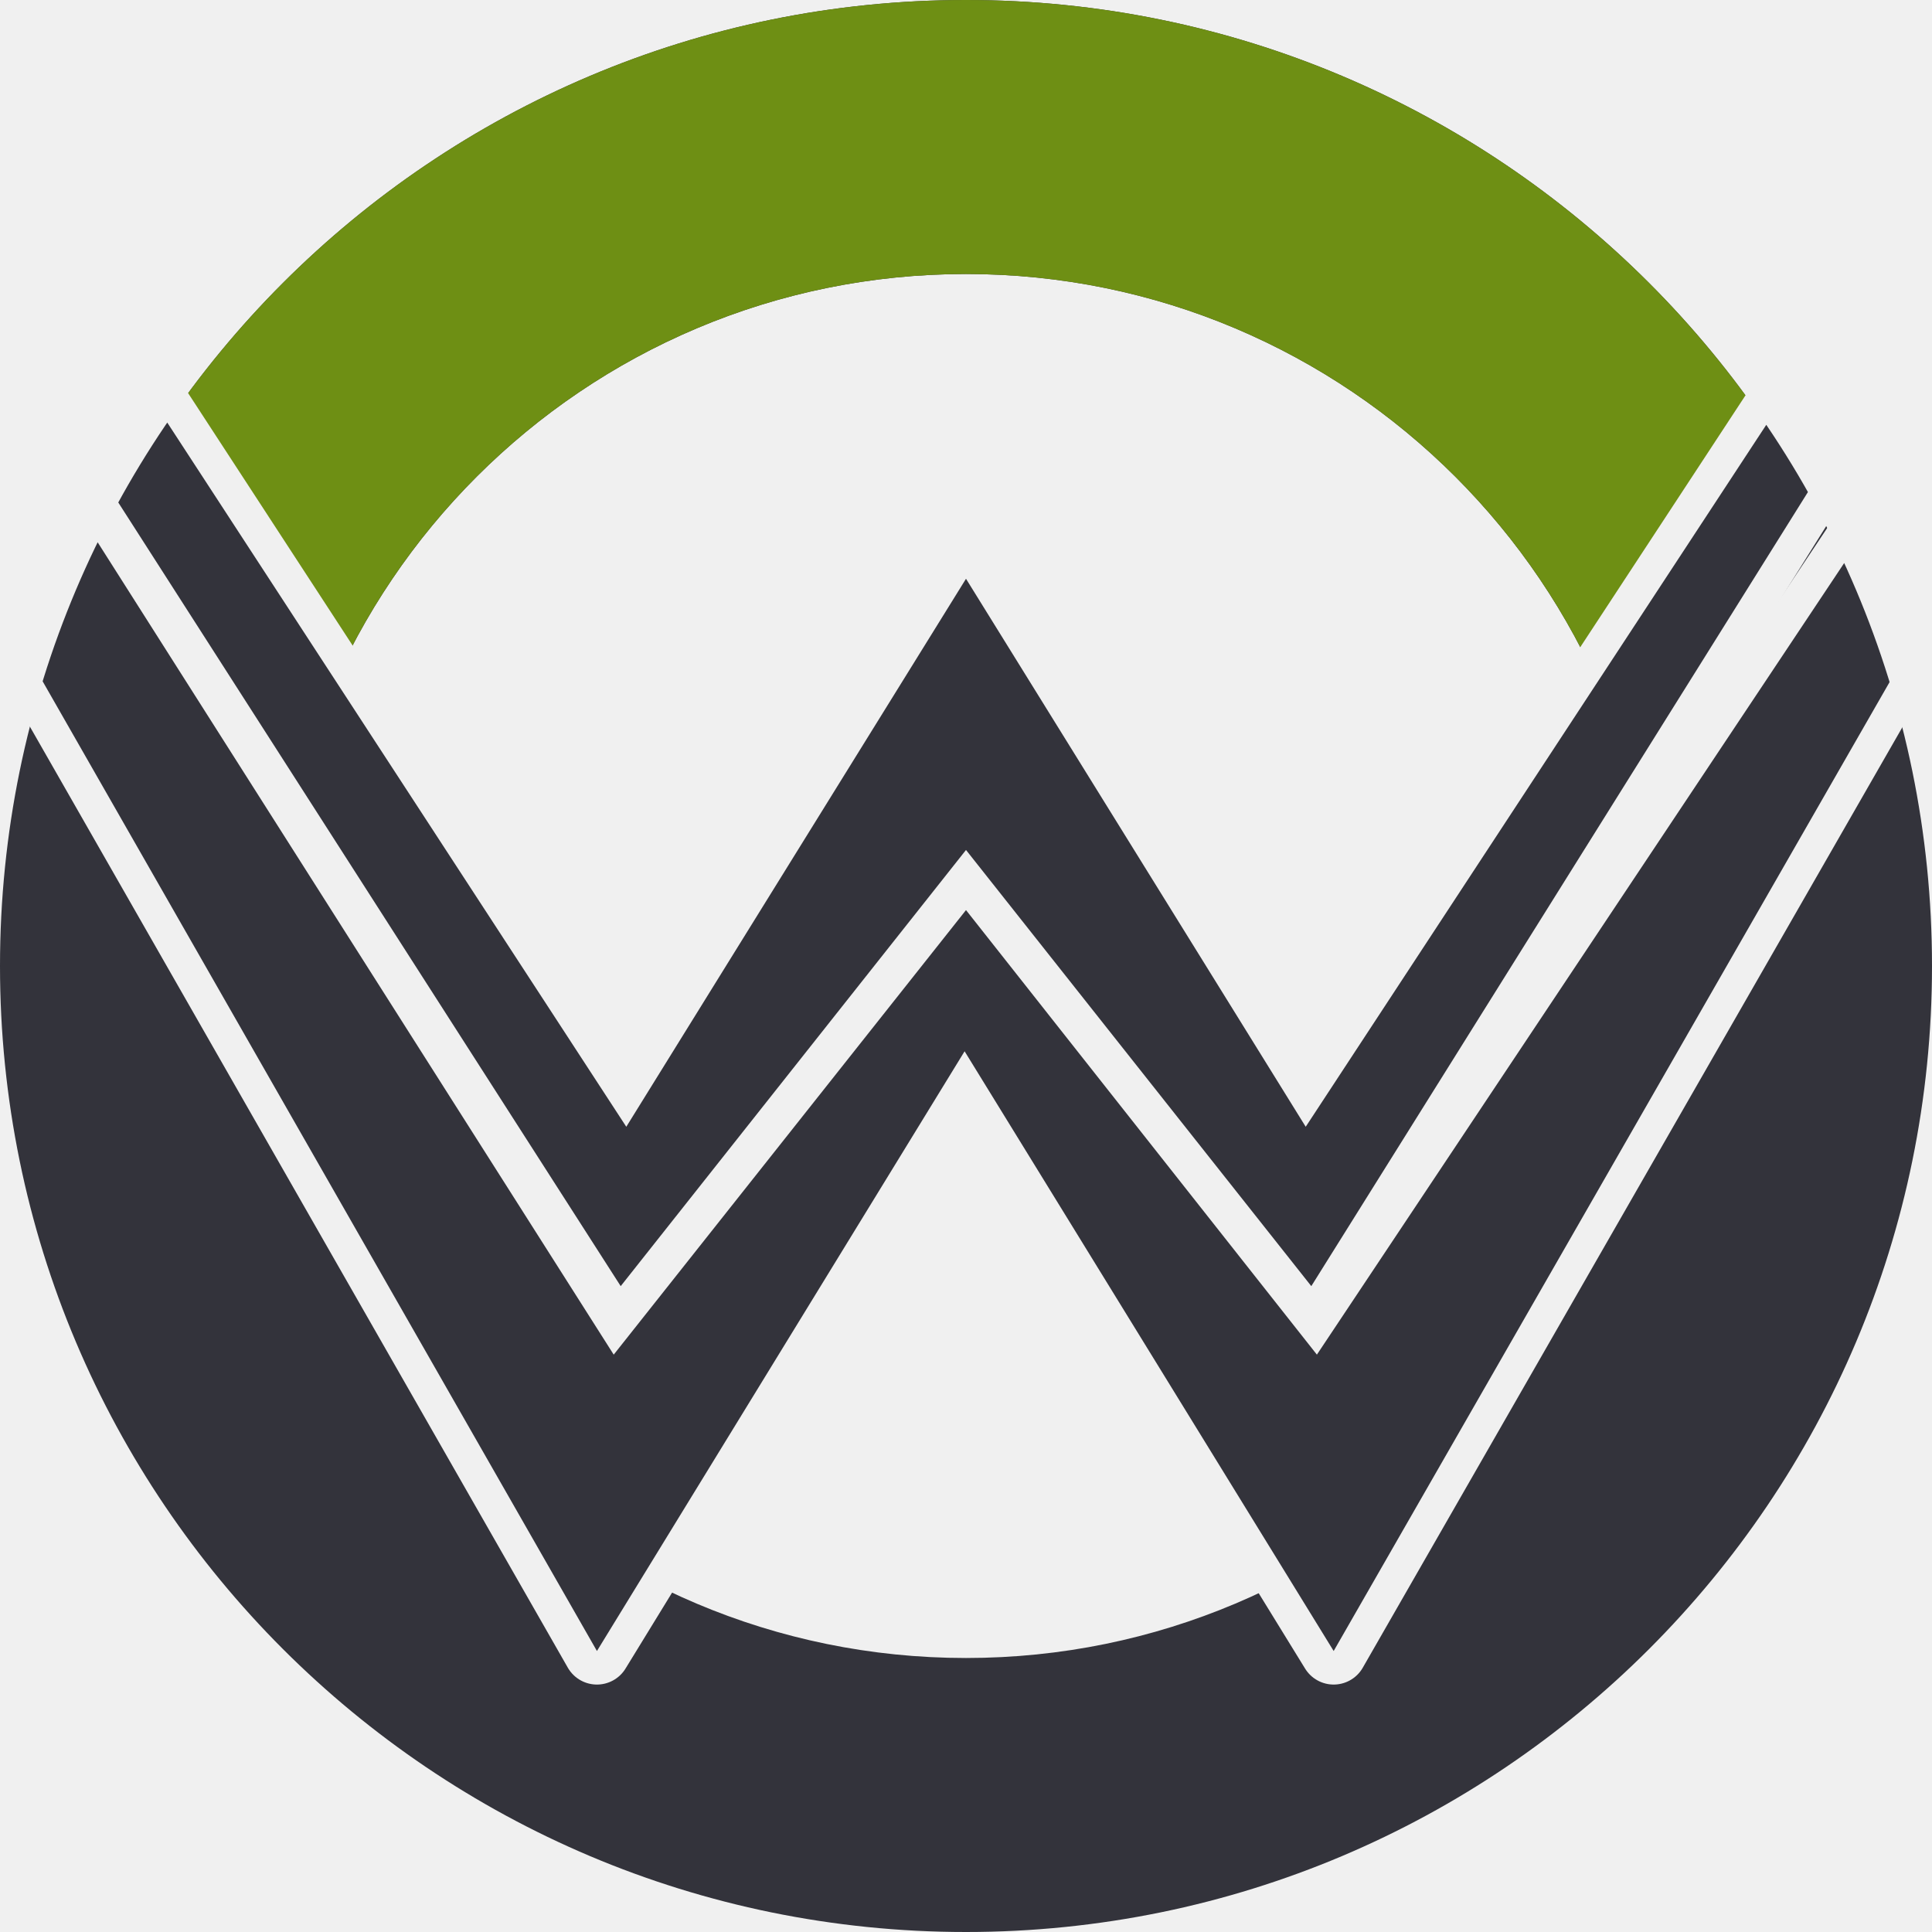
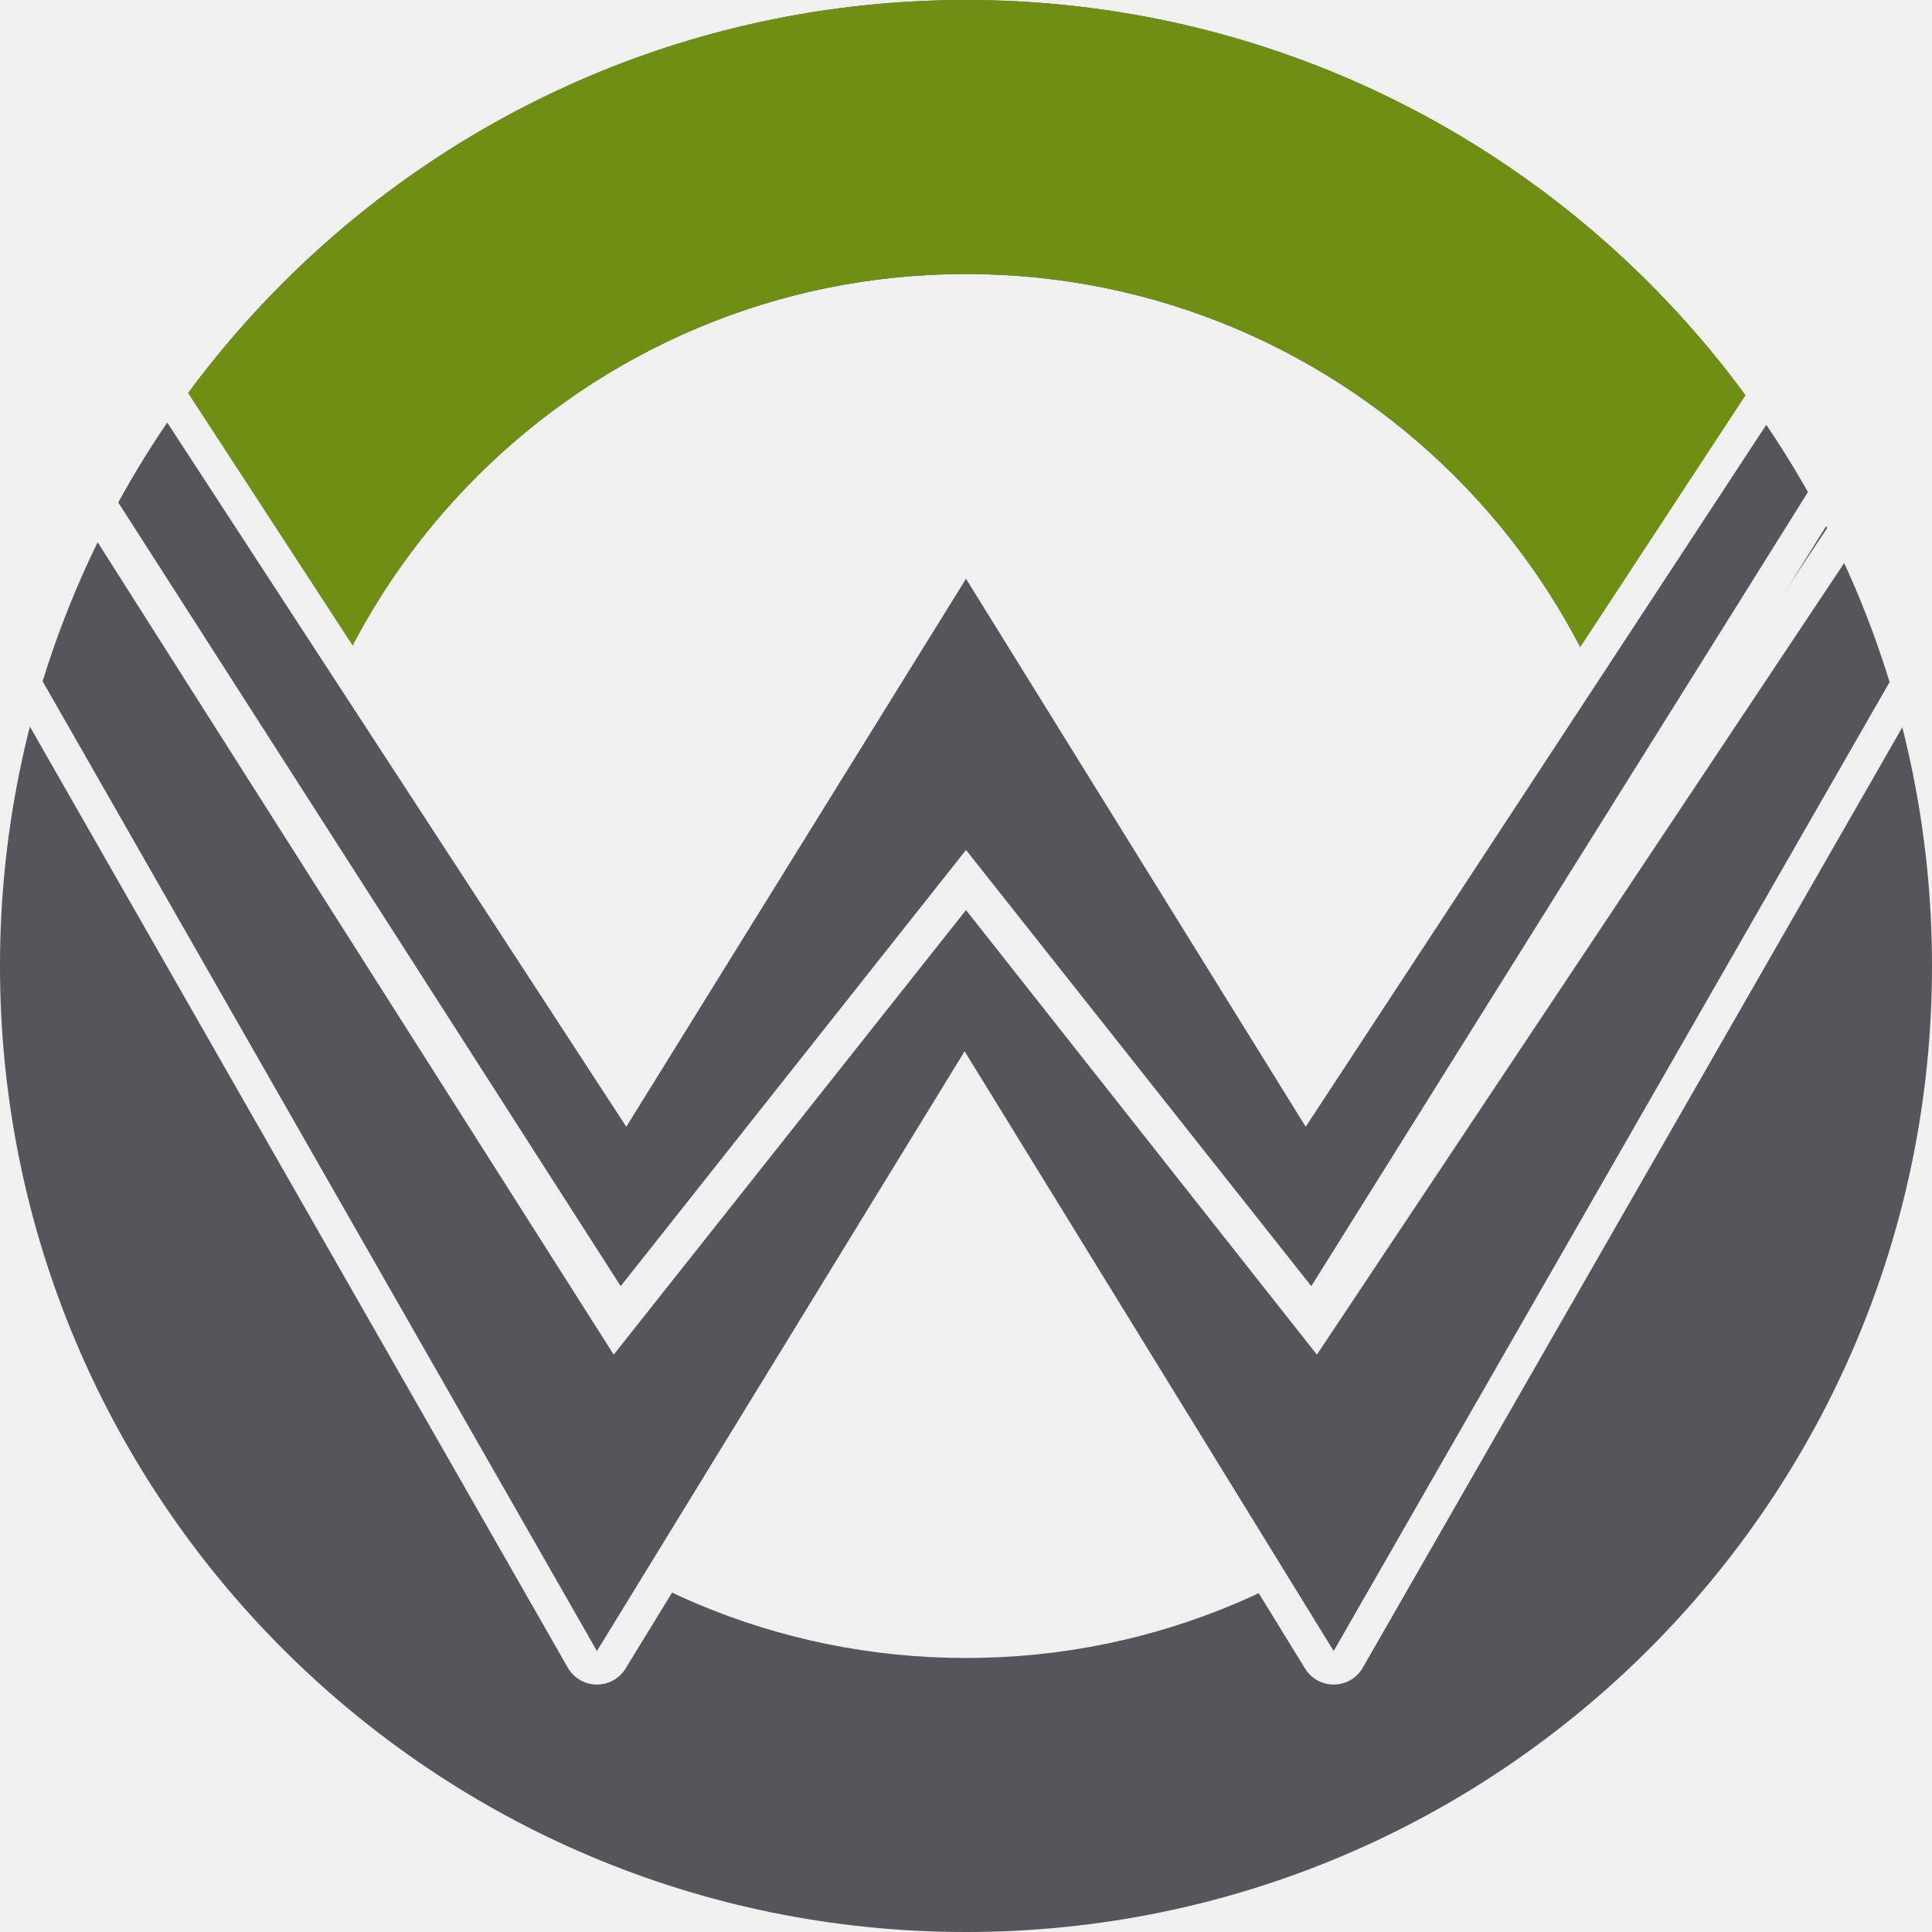
<svg xmlns="http://www.w3.org/2000/svg" viewBox="333 333 1382 1382">
  <defs>
    <clipPath id="c">
      <circle cx="1024" cy="1024" r="691" />
    </clipPath>
    <clipPath id="t">
      <polygon points="0,0 429,599 781,1139 1024,747 1267,1139 1620,601 2048,0" />
    </clipPath>
    <mask id="k" maskUnits="userSpaceOnUse" x="0" y="0" width="2048" height="2048">
      <rect width="2048" height="2048" fill="#fff" />
      <polygon points="337,774 760,1514 1023,1085 1287,1514 1711,775 1678,697 1275,1302 1024,984 772,1302 300,559" fill="#000" stroke="#000" stroke-width="48" stroke-linejoin="round" />
      <polygon points="429,599 781,1139 1024,747 1267,1139 1620,601 1650,647 1271,1253 1024,941 777,1253 300,509" fill="#000" stroke="#000" stroke-width="48" stroke-linejoin="round" />
    </mask>
  </defs>
  <g mask="url(#k)" fill-rule="evenodd">
-     <path d="M333,1024a691,691 0 1,0 1382,0a691,691 0 1,0 -1382,0zM529,1024a495,495 0 1,1 990,0a495,495 0 1,1 -990,0z" fill="#33333B" />
+     <path d="M333,1024a691,691 0 1,0 1382,0a691,691 0 1,0 -1382,0zM529,1024a495,495 0 1,1 990,0a495,495 0 1,1 -990,0z" fill="#55555C" />
    <path d="M333,1024a691,691 0 1,0 1382,0a691,691 0 1,0 -1382,0zM529,1024a495,495 0 1,1 990,0a495,495 0 1,1 -990,0z" fill="#6E8F14" clip-path="url(#t)" />
  </g>
-   <g fill="#33333B" clip-path="url(#c)">
+   <g fill="#55555C" clip-path="url(#c)">
    <polygon points="337,774 760,1514 1023,1085 1287,1514 1711,775 1678,697 1275,1302 1024,984 772,1302 300,559" />
    <polygon points="429,599 781,1139 1024,747 1267,1139 1620,601 1650,647 1271,1253 1024,941 777,1253 300,509" />
  </g>
</svg>
